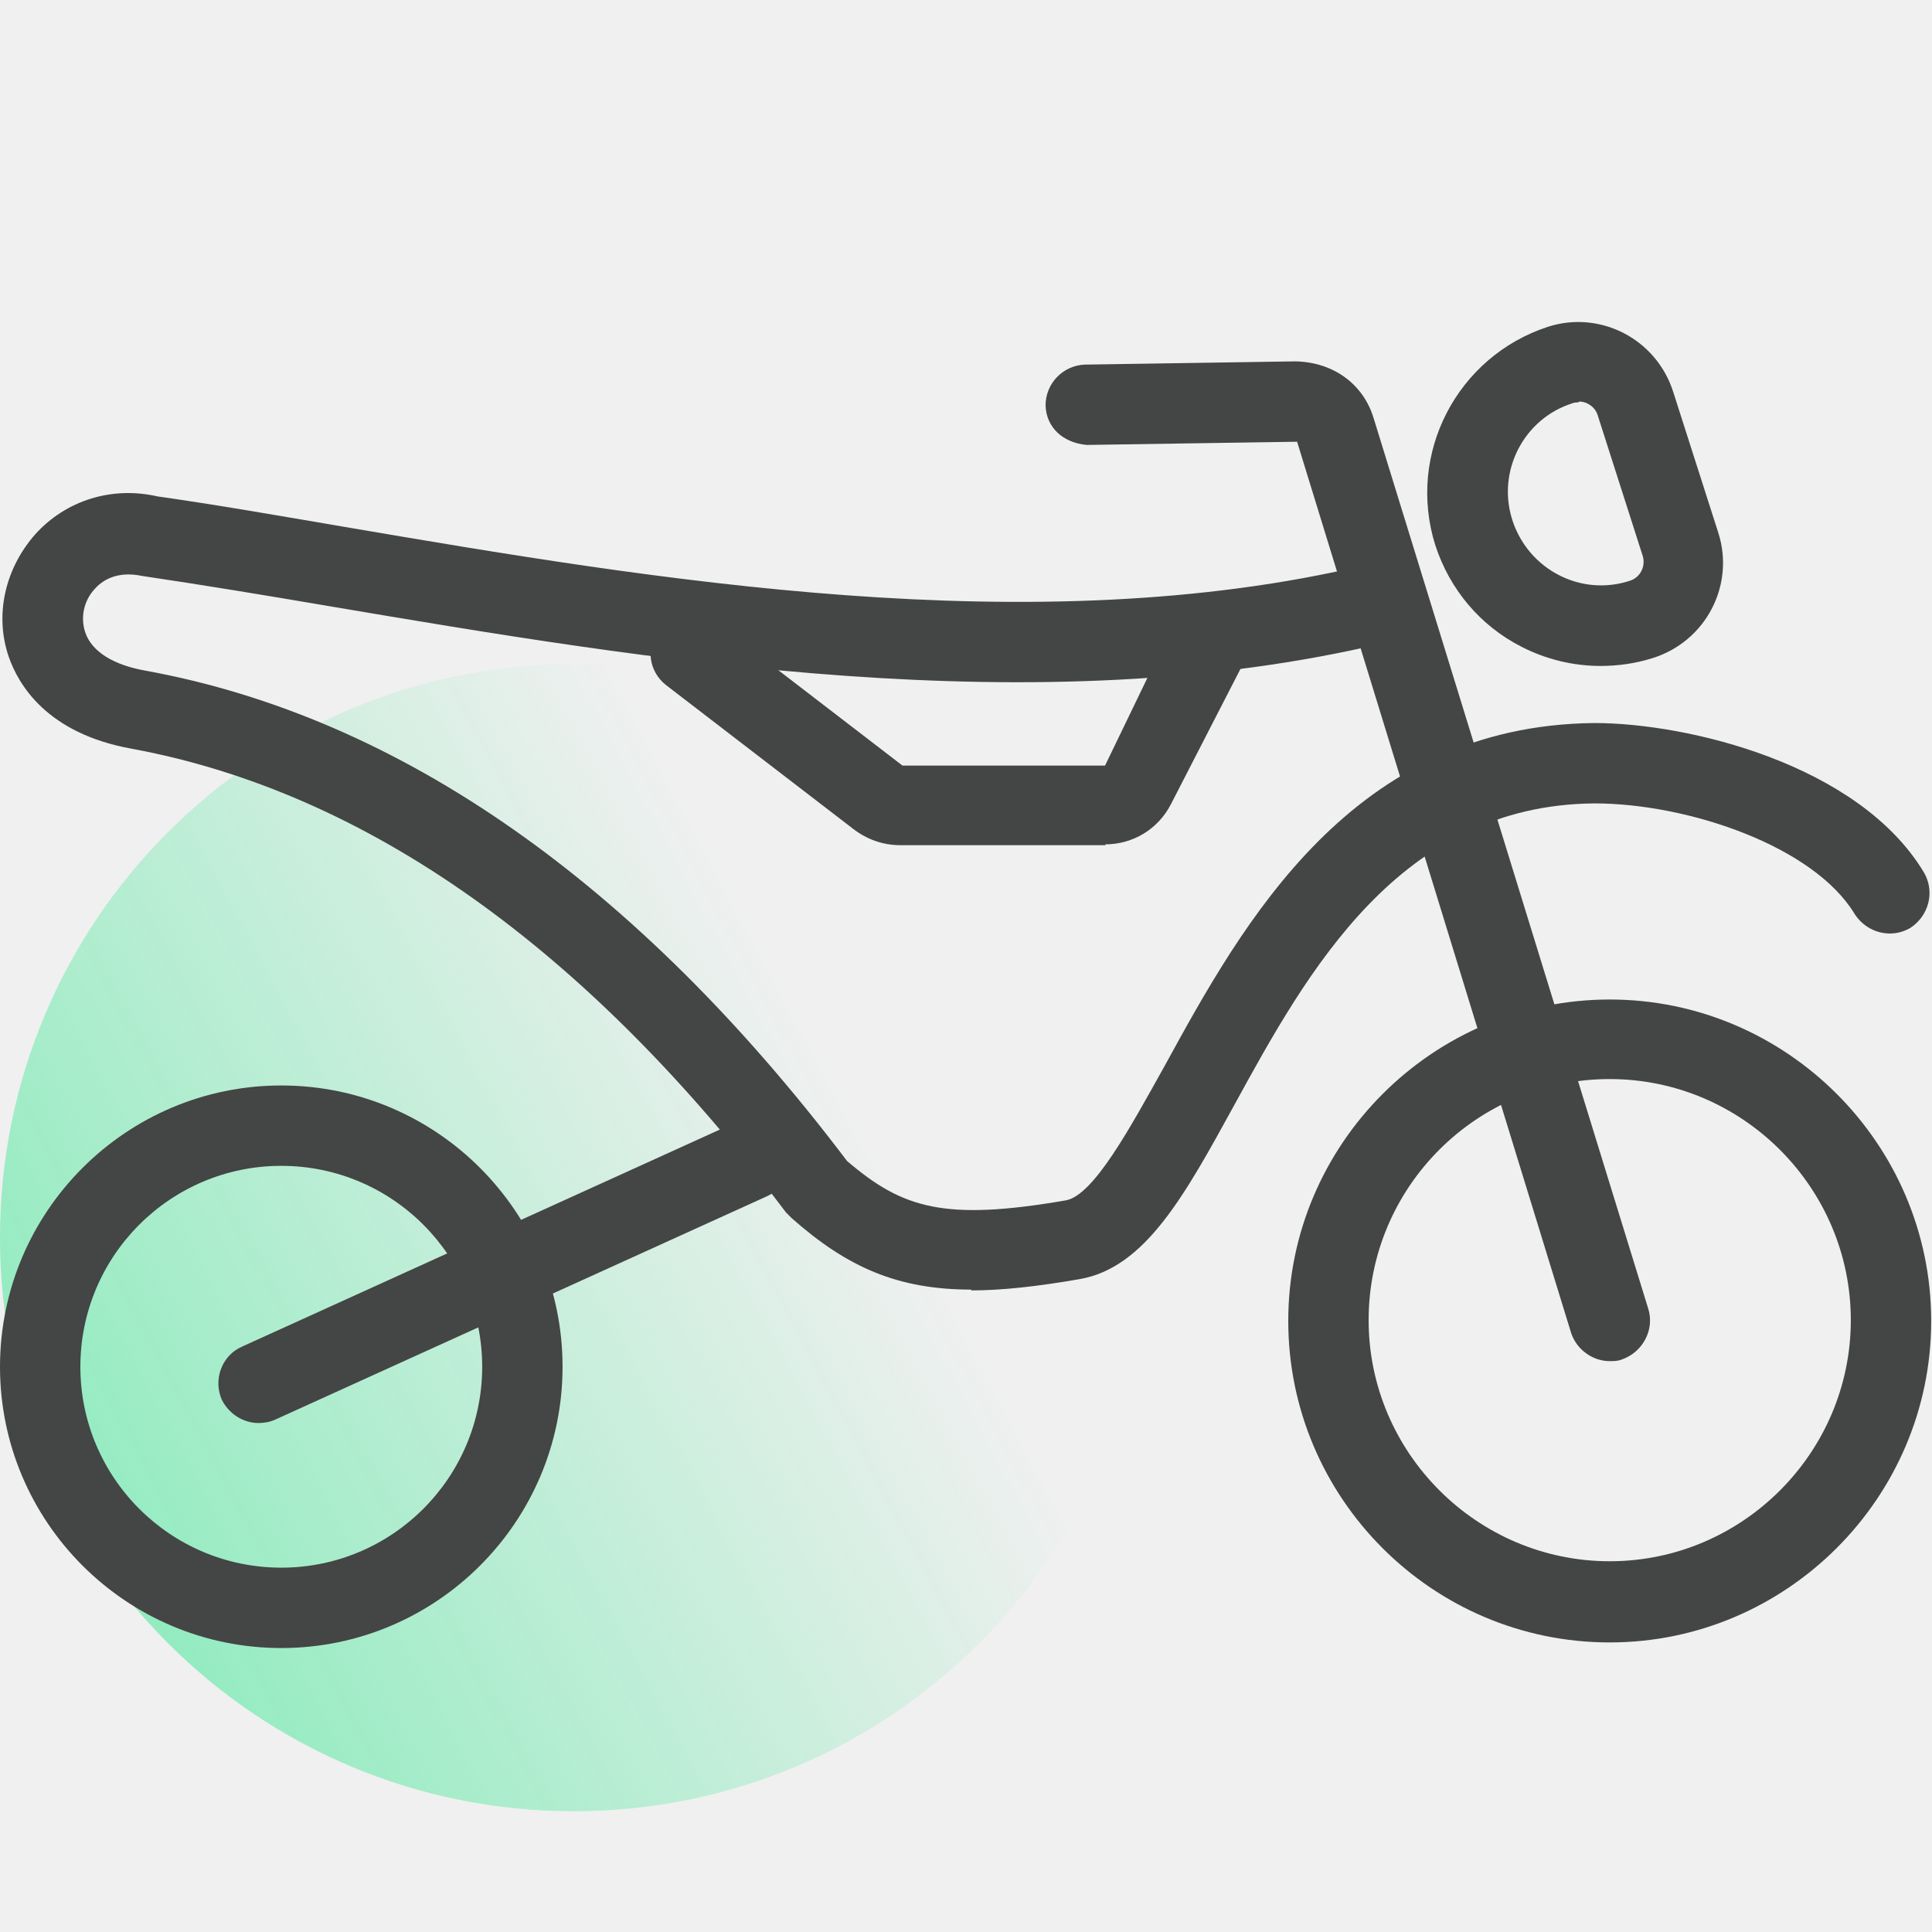
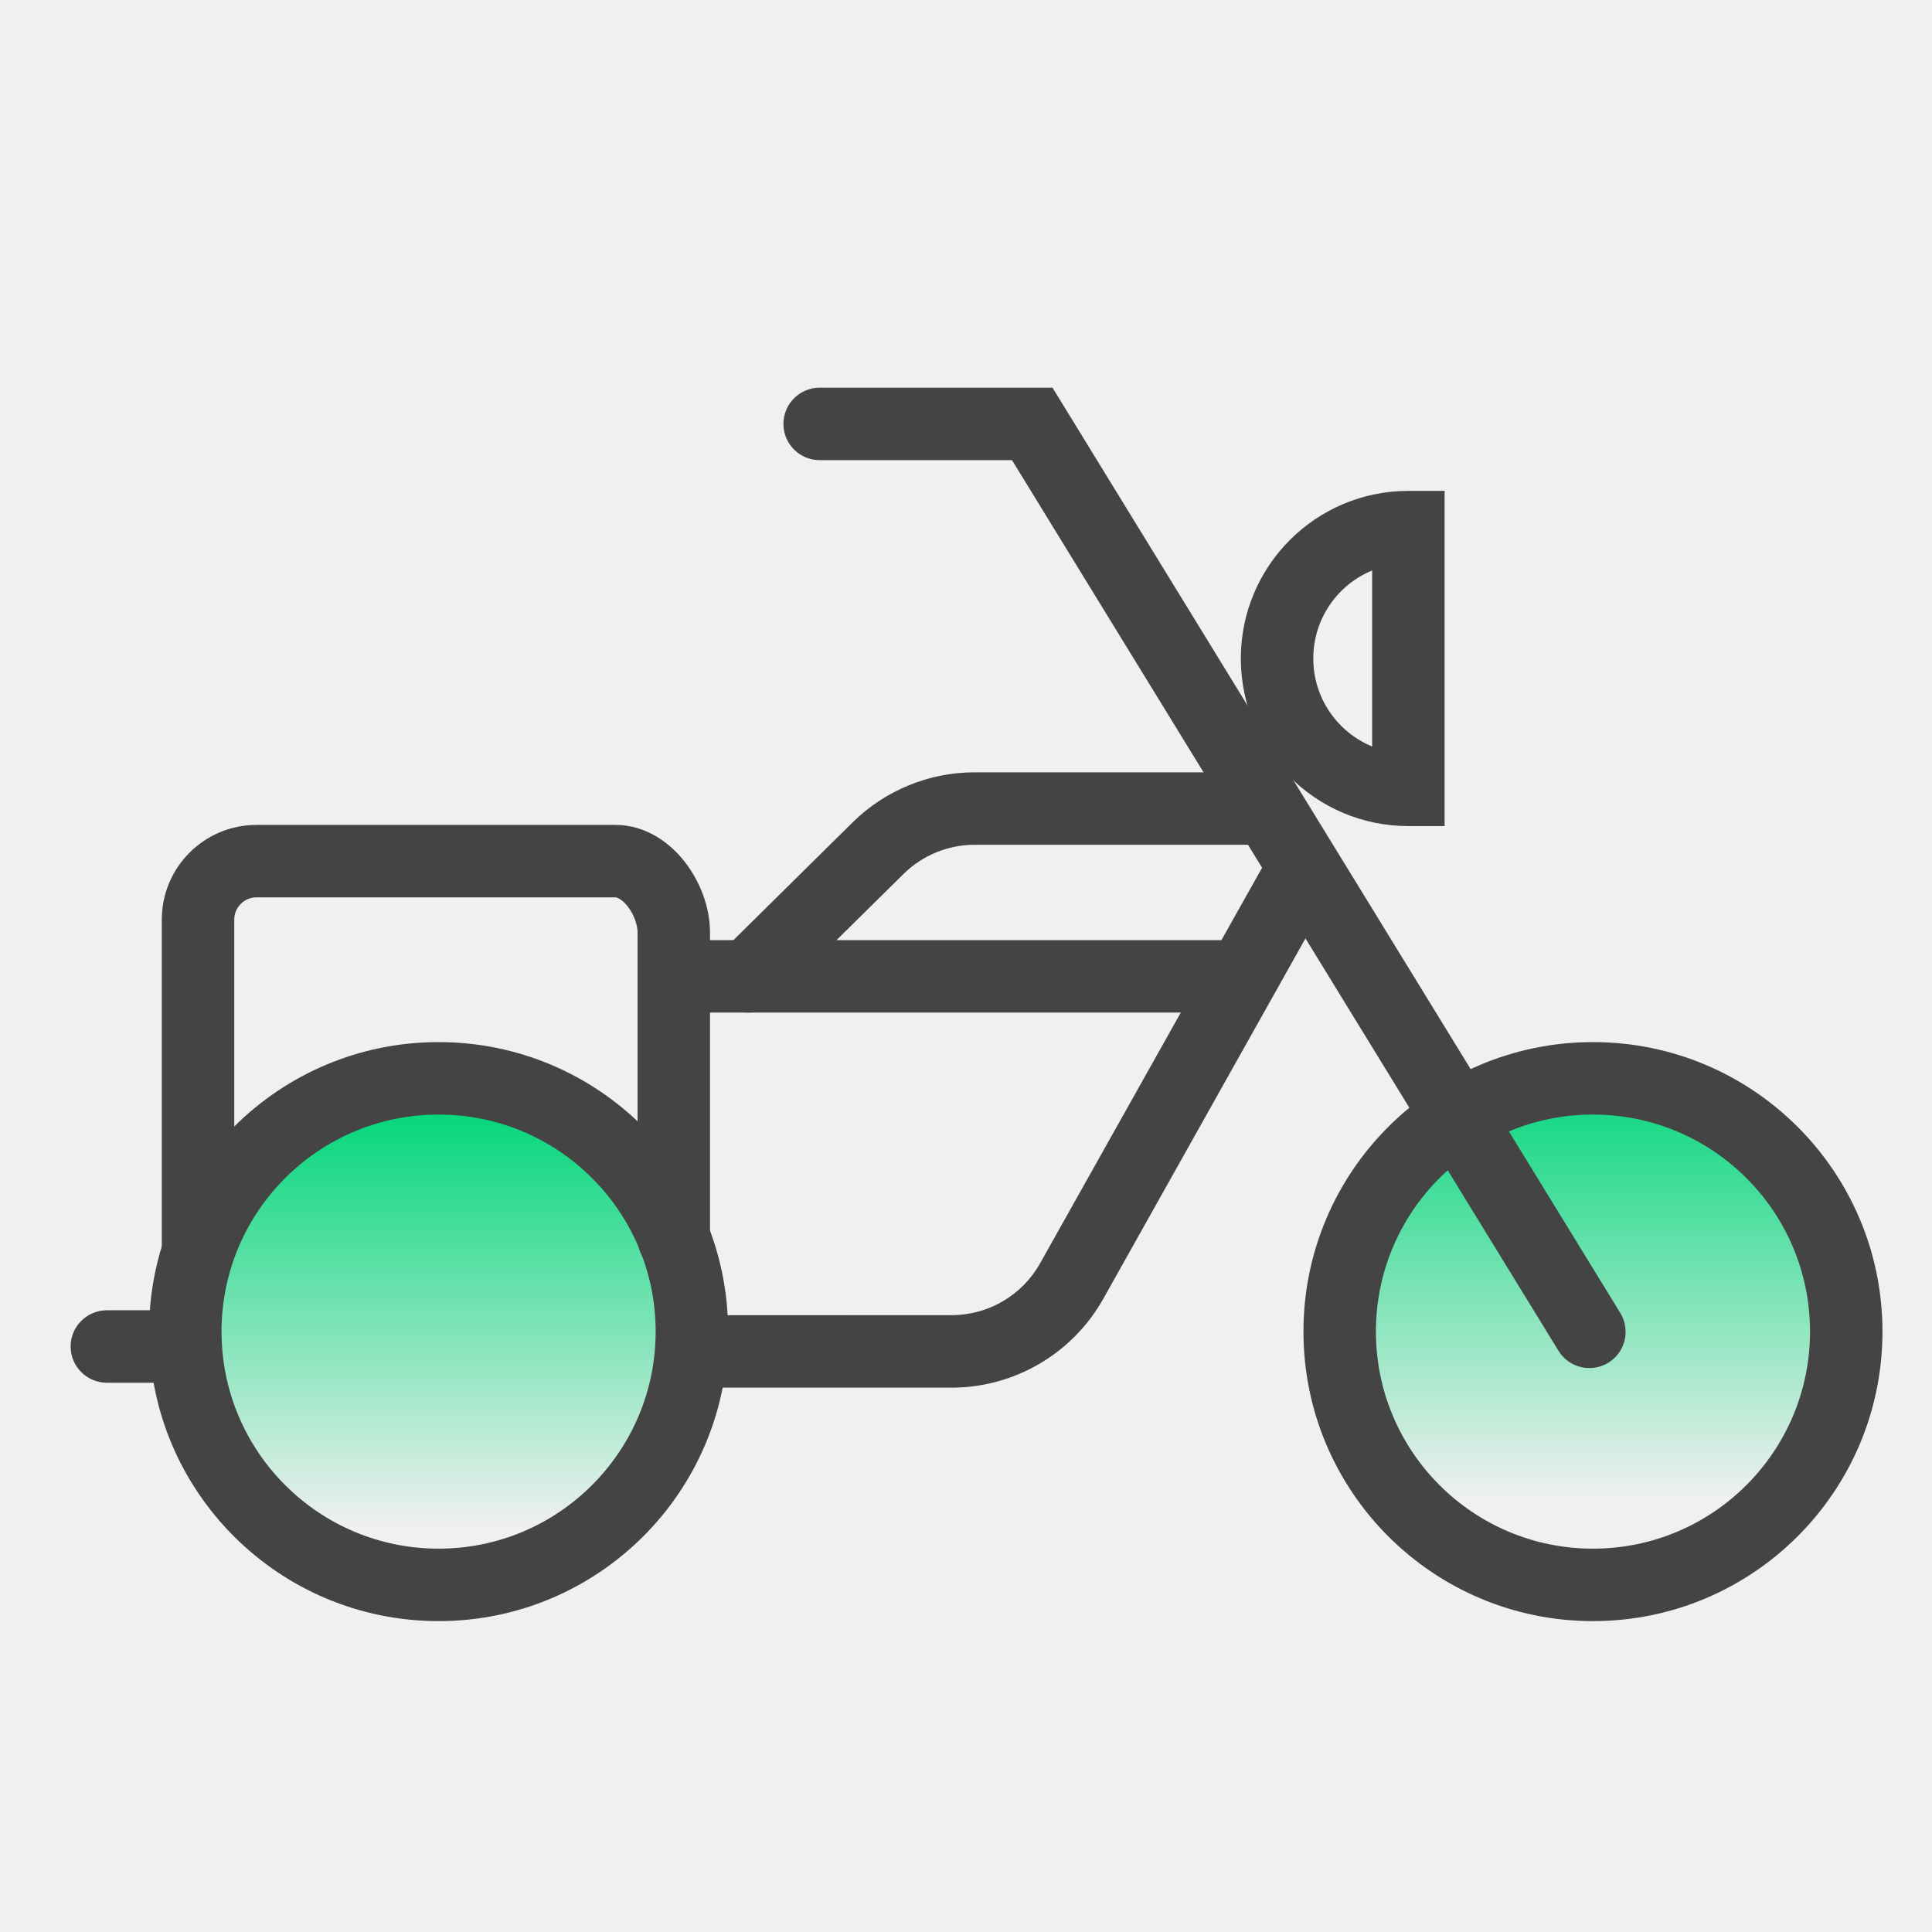
- <svg xmlns="http://www.w3.org/2000/svg" width="50" height="50" viewBox="0 0 50 50" fill="none">
-   <circle cx="14.844" cy="32.031" r="14.844" fill="url(#paint0_linear_277_1399)" />
-   <mask id="mask0_277_1399" style="mask-type:alpha" maskUnits="userSpaceOnUse" x="0" y="0" width="50" height="50">
-     <rect width="50" height="50" fill="#D9D9D9" />
+ <svg xmlns="http://www.w3.org/2000/svg" width="36" height="36" viewBox="0 0 36 36" fill="none">
+   <path d="M34.425 24.763C34.425 27.444 32.252 29.616 29.571 29.616C26.891 29.616 24.718 27.444 24.718 24.763C24.718 22.082 26.891 19.909 29.571 19.909C32.252 19.909 34.425 22.082 34.425 24.763Z" fill="url(#paint0_linear_1096_9157)" />
+   <path d="M13.13 25.354C13.13 27.978 11.004 30.104 8.38 30.104C5.757 30.104 3.63 27.978 3.63 25.354C3.63 22.731 5.757 20.604 8.38 20.604C11.004 20.604 13.13 22.731 13.13 25.354Z" fill="url(#paint1_linear_1096_9157)" />
+   <mask id="mask0_1096_9157" style="mask-type:luminance" maskUnits="userSpaceOnUse" x="0" y="7" width="36" height="24">
+     <path d="M35.1 7.2H0.9V30.231H35.1V7.2Z" fill="white" />
  </mask>
-   <g mask="url(#mask0_277_1399)">
- </g>
-   <g clip-path="url(#clip0_277_1399)">
-     <path d="M41.66 42.506C37.063 42.506 33.34 38.762 33.34 34.186C33.34 29.61 37.084 25.867 41.66 25.867C46.235 25.867 49.979 29.61 49.979 34.186C49.979 38.762 46.235 42.506 41.66 42.506ZM41.66 27.926C38.207 27.926 35.42 30.733 35.42 34.165C35.42 37.597 38.228 40.405 41.66 40.405C45.092 40.405 47.899 37.597 47.899 34.165C47.899 30.733 45.092 27.926 41.66 27.926Z" fill="#444545" />
-     <path d="M7.28 42.651C3.265 42.651 0 39.386 0 35.372C0 31.358 3.265 28.092 7.28 28.092C11.294 28.092 14.559 31.358 14.559 35.372C14.559 39.386 11.294 42.651 7.28 42.651ZM7.28 30.172C4.409 30.172 2.08 32.501 2.08 35.372C2.08 38.242 4.409 40.571 7.28 40.571C10.15 40.571 12.479 38.242 12.479 35.372C12.479 32.501 10.15 30.172 7.28 30.172Z" fill="#444545" />
-     <path d="M41.66 35.226C41.223 35.226 40.807 34.935 40.661 34.498L33.569 11.432L28.12 11.515C27.496 11.453 27.08 11.058 27.059 10.496C27.059 9.914 27.517 9.456 28.078 9.436L33.528 9.352C34.505 9.373 35.275 9.935 35.545 10.808L42.658 33.874C42.825 34.415 42.513 34.997 41.972 35.184C41.868 35.226 41.764 35.226 41.66 35.226Z" fill="#444545" />
-     <path d="M6.697 36.828C6.302 36.828 5.928 36.599 5.74 36.224C5.512 35.704 5.74 35.08 6.26 34.852L18.989 29.07C19.509 28.82 20.133 29.07 20.362 29.59C20.591 30.11 20.362 30.733 19.842 30.962L7.113 36.744C6.968 36.807 6.822 36.828 6.676 36.828H6.697Z" fill="#444545" />
-     <path d="M25.145 33.375C23.253 33.375 21.942 32.813 20.487 31.524L20.341 31.378C15.183 24.535 9.484 20.501 3.411 19.377C1.206 18.982 0.478 17.713 0.229 17.006C-0.146 15.925 0.125 14.719 0.915 13.824C1.705 12.951 2.891 12.576 4.076 12.847C5.553 13.055 7.217 13.346 8.923 13.637C16.868 14.989 26.768 16.674 35.379 14.614C35.94 14.469 36.502 14.822 36.626 15.384C36.751 15.946 36.418 16.507 35.857 16.632C26.83 18.795 16.701 17.069 8.569 15.696C6.864 15.405 5.22 15.134 3.681 14.906C2.995 14.76 2.621 15.051 2.454 15.239C2.163 15.55 2.08 15.987 2.205 16.362C2.371 16.861 2.933 17.214 3.785 17.36C10.358 18.566 16.473 22.851 21.922 30.047C23.357 31.274 24.438 31.607 27.579 31.066C28.307 30.942 29.264 29.153 30.137 27.593C32.175 23.87 34.983 18.774 41.264 18.712C43.677 18.712 48.107 19.773 49.792 22.58C50.083 23.08 49.917 23.704 49.438 24.015C48.939 24.307 48.315 24.14 48.003 23.662C46.943 21.894 43.677 20.792 41.264 20.792C36.21 20.833 33.839 25.139 31.947 28.591C30.657 30.942 29.638 32.813 27.933 33.105C26.851 33.292 25.936 33.396 25.125 33.396L25.145 33.375Z" fill="#444545" />
-     <path d="M28.619 21.873H23.294C22.858 21.873 22.442 21.728 22.088 21.457L17.242 17.734C16.785 17.381 16.701 16.736 17.055 16.278C17.409 15.821 18.053 15.738 18.511 16.091L23.357 19.814H28.598L30.366 16.154C30.637 15.655 31.26 15.447 31.76 15.696C32.28 15.966 32.467 16.59 32.217 17.09L30.304 20.812C29.971 21.457 29.326 21.852 28.598 21.852L28.619 21.873Z" fill="#444545" />
-     <path d="M41.431 17.235C40.724 17.235 40.017 17.069 39.372 16.736C38.311 16.195 37.521 15.259 37.147 14.115C36.398 11.744 37.708 9.228 40.058 8.458C41.41 8.021 42.866 8.77 43.303 10.143L44.468 13.783C44.904 15.134 44.156 16.59 42.783 17.027C42.325 17.173 41.868 17.235 41.41 17.235H41.431ZM40.849 10.413C40.849 10.413 40.745 10.413 40.703 10.434C39.434 10.829 38.727 12.202 39.143 13.471C39.559 14.739 40.911 15.447 42.18 15.03C42.45 14.947 42.596 14.656 42.513 14.386L41.348 10.746C41.285 10.538 41.077 10.392 40.869 10.392L40.849 10.413Z" fill="#444545" />
+   <g mask="url(#mask0_1096_9157)">
+     <path fill-rule="evenodd" clip-rule="evenodd" d="M8.173 20.768C5.939 20.768 4.128 22.579 4.128 24.812C4.128 27.046 5.939 28.857 8.173 28.857C10.406 28.857 12.217 27.046 12.217 24.812C12.217 22.579 10.406 20.768 8.173 20.768ZM2.778 24.812C2.778 21.833 5.193 19.418 8.173 19.418C11.152 19.418 13.567 21.833 13.567 24.812C13.567 27.792 11.152 30.207 8.173 30.207C5.193 30.207 2.778 27.792 2.778 24.812Z" fill="#444444" />
+     <path fill-rule="evenodd" clip-rule="evenodd" d="M29.682 20.768C27.448 20.768 25.638 22.579 25.638 24.812C25.638 27.046 27.448 28.857 29.682 28.857C31.916 28.857 33.727 27.046 33.727 24.812C33.727 22.579 31.916 20.768 29.682 20.768ZM24.288 24.812C24.288 21.833 26.703 19.418 29.682 19.418C32.662 19.418 35.077 21.833 35.077 24.812C35.077 27.792 32.662 30.207 29.682 30.207C26.703 30.207 24.288 27.792 24.288 24.812Z" fill="#444444" />
+     <path fill-rule="evenodd" clip-rule="evenodd" d="M14.598 7.899C14.598 7.526 14.9 7.224 15.273 7.224H19.612L30.191 24.464C30.386 24.782 30.287 25.197 29.969 25.392C29.651 25.587 29.235 25.488 29.04 25.17L18.857 8.574H15.273C14.9 8.574 14.598 8.272 14.598 7.899Z" fill="#444444" />
+     <path fill-rule="evenodd" clip-rule="evenodd" d="M24.57 15.671C24.895 15.854 25.01 16.265 24.828 16.59L20.558 24.201C19.984 25.223 18.904 25.856 17.732 25.857L12.891 25.857C12.519 25.857 12.216 25.555 12.216 25.182C12.216 24.809 12.518 24.507 12.891 24.507L17.732 24.506C18.415 24.506 19.046 24.137 19.38 23.541L23.651 15.93C23.833 15.605 24.244 15.489 24.57 15.671Z" fill="#444444" />
+     <path fill-rule="evenodd" clip-rule="evenodd" d="M25.568 10.63C24.924 10.895 24.471 11.53 24.471 12.27C24.471 13.01 24.924 13.644 25.568 13.91V10.63ZM23.121 12.27C23.121 10.546 24.518 9.147 26.243 9.147H26.918V15.393H26.243C24.519 15.393 23.121 13.995 23.121 12.27Z" fill="#444444" />
+     <path fill-rule="evenodd" clip-rule="evenodd" d="M11.88 18.193C11.88 17.82 12.182 17.518 12.555 17.518H22.951C23.324 17.518 23.626 17.82 23.626 18.193C23.626 18.566 23.324 18.868 22.951 18.868H12.555C12.182 18.868 11.88 18.566 11.88 18.193Z" fill="#444444" />
+     <path fill-rule="evenodd" clip-rule="evenodd" d="M15.885 15.326C16.492 14.727 17.31 14.391 18.163 14.391H23.461C23.834 14.391 24.136 14.694 24.136 15.066C24.136 15.439 23.834 15.741 23.461 15.741H18.163C17.665 15.741 17.188 15.937 16.834 16.287L14.417 18.673C14.152 18.935 13.725 18.933 13.463 18.667C13.201 18.402 13.204 17.975 13.469 17.713L15.885 15.326Z" fill="#444444" />
+     <path fill-rule="evenodd" clip-rule="evenodd" d="M3.85 25.09C3.85 25.463 3.548 25.765 3.175 25.765L1.991 25.765C1.618 25.765 1.316 25.463 1.316 25.09C1.316 24.717 1.618 24.415 1.991 24.415L3.175 24.415C3.548 24.415 3.85 24.717 3.85 25.09Z" fill="#444444" />
+     <path fill-rule="evenodd" clip-rule="evenodd" d="M3.015 17.136C3.015 16.161 3.805 15.371 4.78 15.371H11.466C12.049 15.371 12.499 15.718 12.772 16.075C13.048 16.435 13.23 16.909 13.23 17.376V23.076C13.23 23.449 12.928 23.751 12.555 23.751C12.183 23.751 11.88 23.449 11.88 23.076V17.376C11.88 17.241 11.819 17.05 11.701 16.896C11.579 16.738 11.484 16.721 11.466 16.721H4.78C4.551 16.721 4.365 16.906 4.365 17.136V23.215C4.365 23.588 4.063 23.89 3.69 23.89C3.317 23.89 3.015 23.588 3.015 23.215V17.136Z" fill="#444444" />
  </g>
  <defs>
-     <linearGradient id="paint0_linear_277_1399" x1="3.79882e-07" y1="39.844" x2="21.875" y2="28.125" gradientUnits="userSpaceOnUse">
-       <stop stop-color="#89EBBB" />
-       <stop offset="1" stop-color="#89EBBB" stop-opacity="0" />
+     <linearGradient id="paint0_linear_1096_9157" x1="29.571" y1="19.909" x2="29.571" y2="29.616" gradientUnits="userSpaceOnUse">
+       <stop stop-color="#00D679" />
+       <stop offset="0.828" stop-color="#00D679" stop-opacity="0" />
    </linearGradient>
-     <clipPath id="clip0_277_1399">
-       <rect width="50" height="34.318" fill="white" transform="translate(0 8.33334)" />
-     </clipPath>
+     <linearGradient id="paint1_linear_1096_9157" x1="8.38" y1="20.604" x2="8.38" y2="30.104" gradientUnits="userSpaceOnUse">
+       <stop stop-color="#00D679" />
+       <stop offset="0.828" stop-color="#00D679" stop-opacity="0" />
+     </linearGradient>
  </defs>
</svg>
